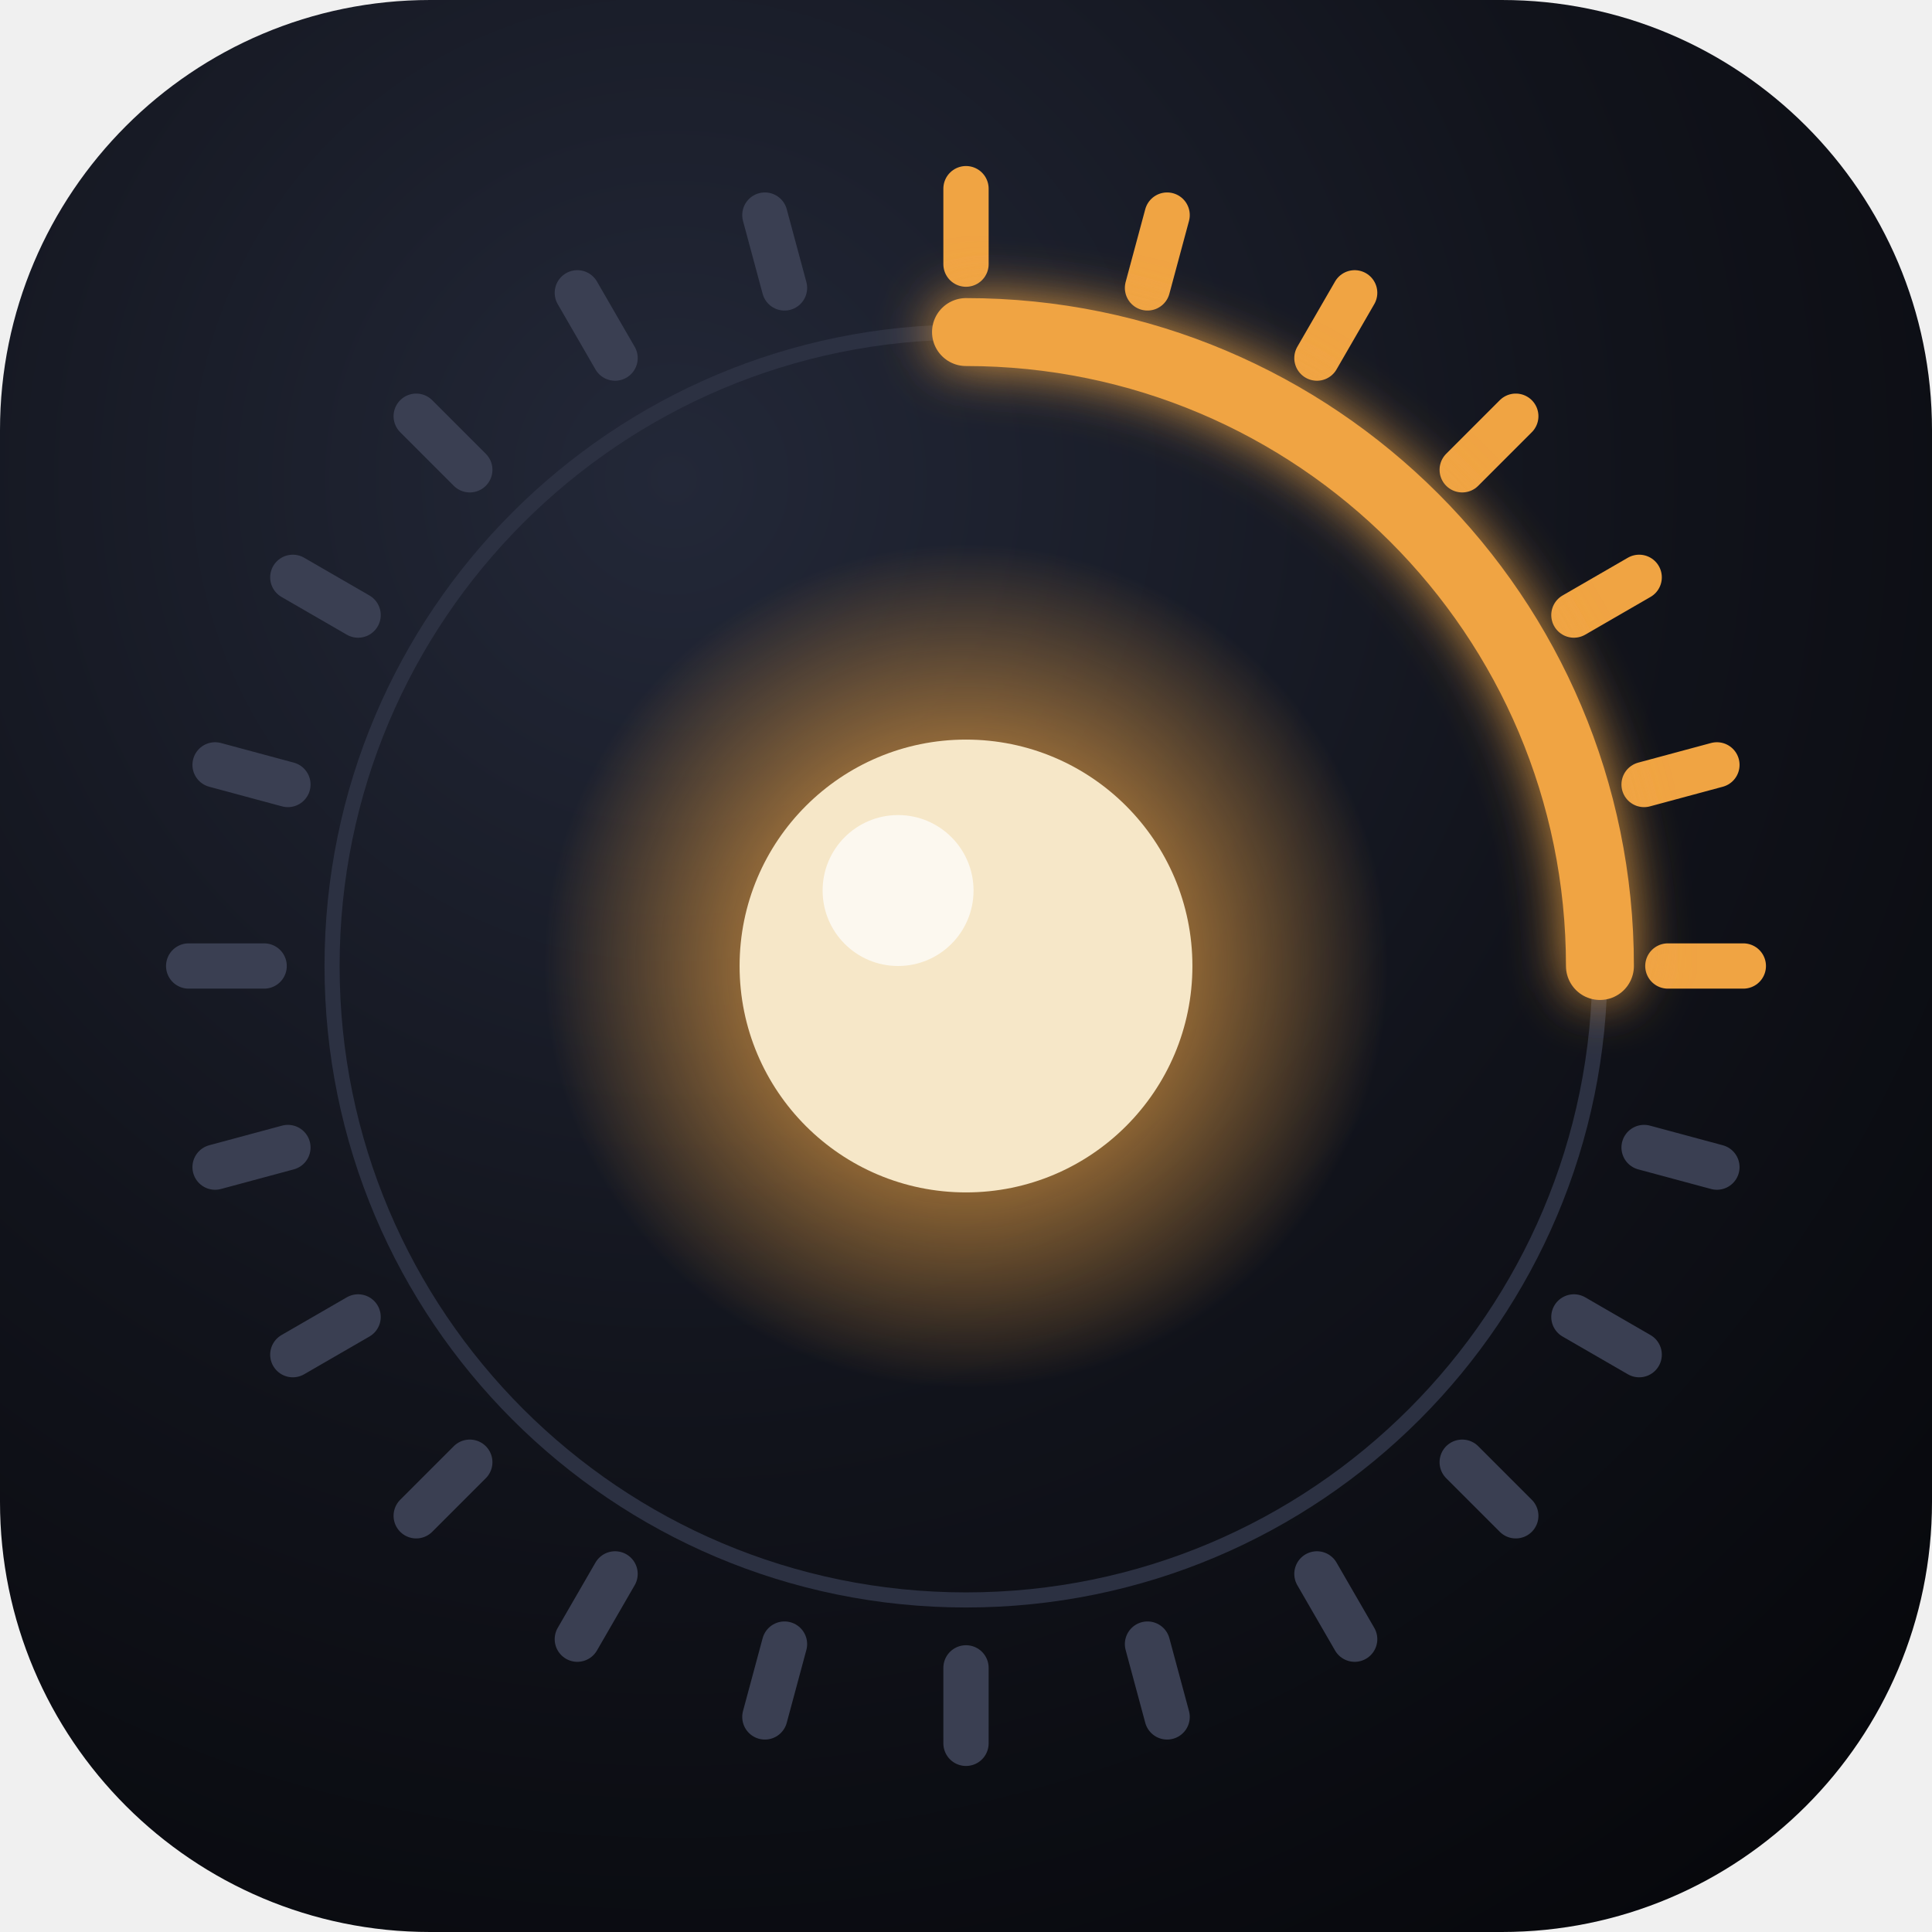
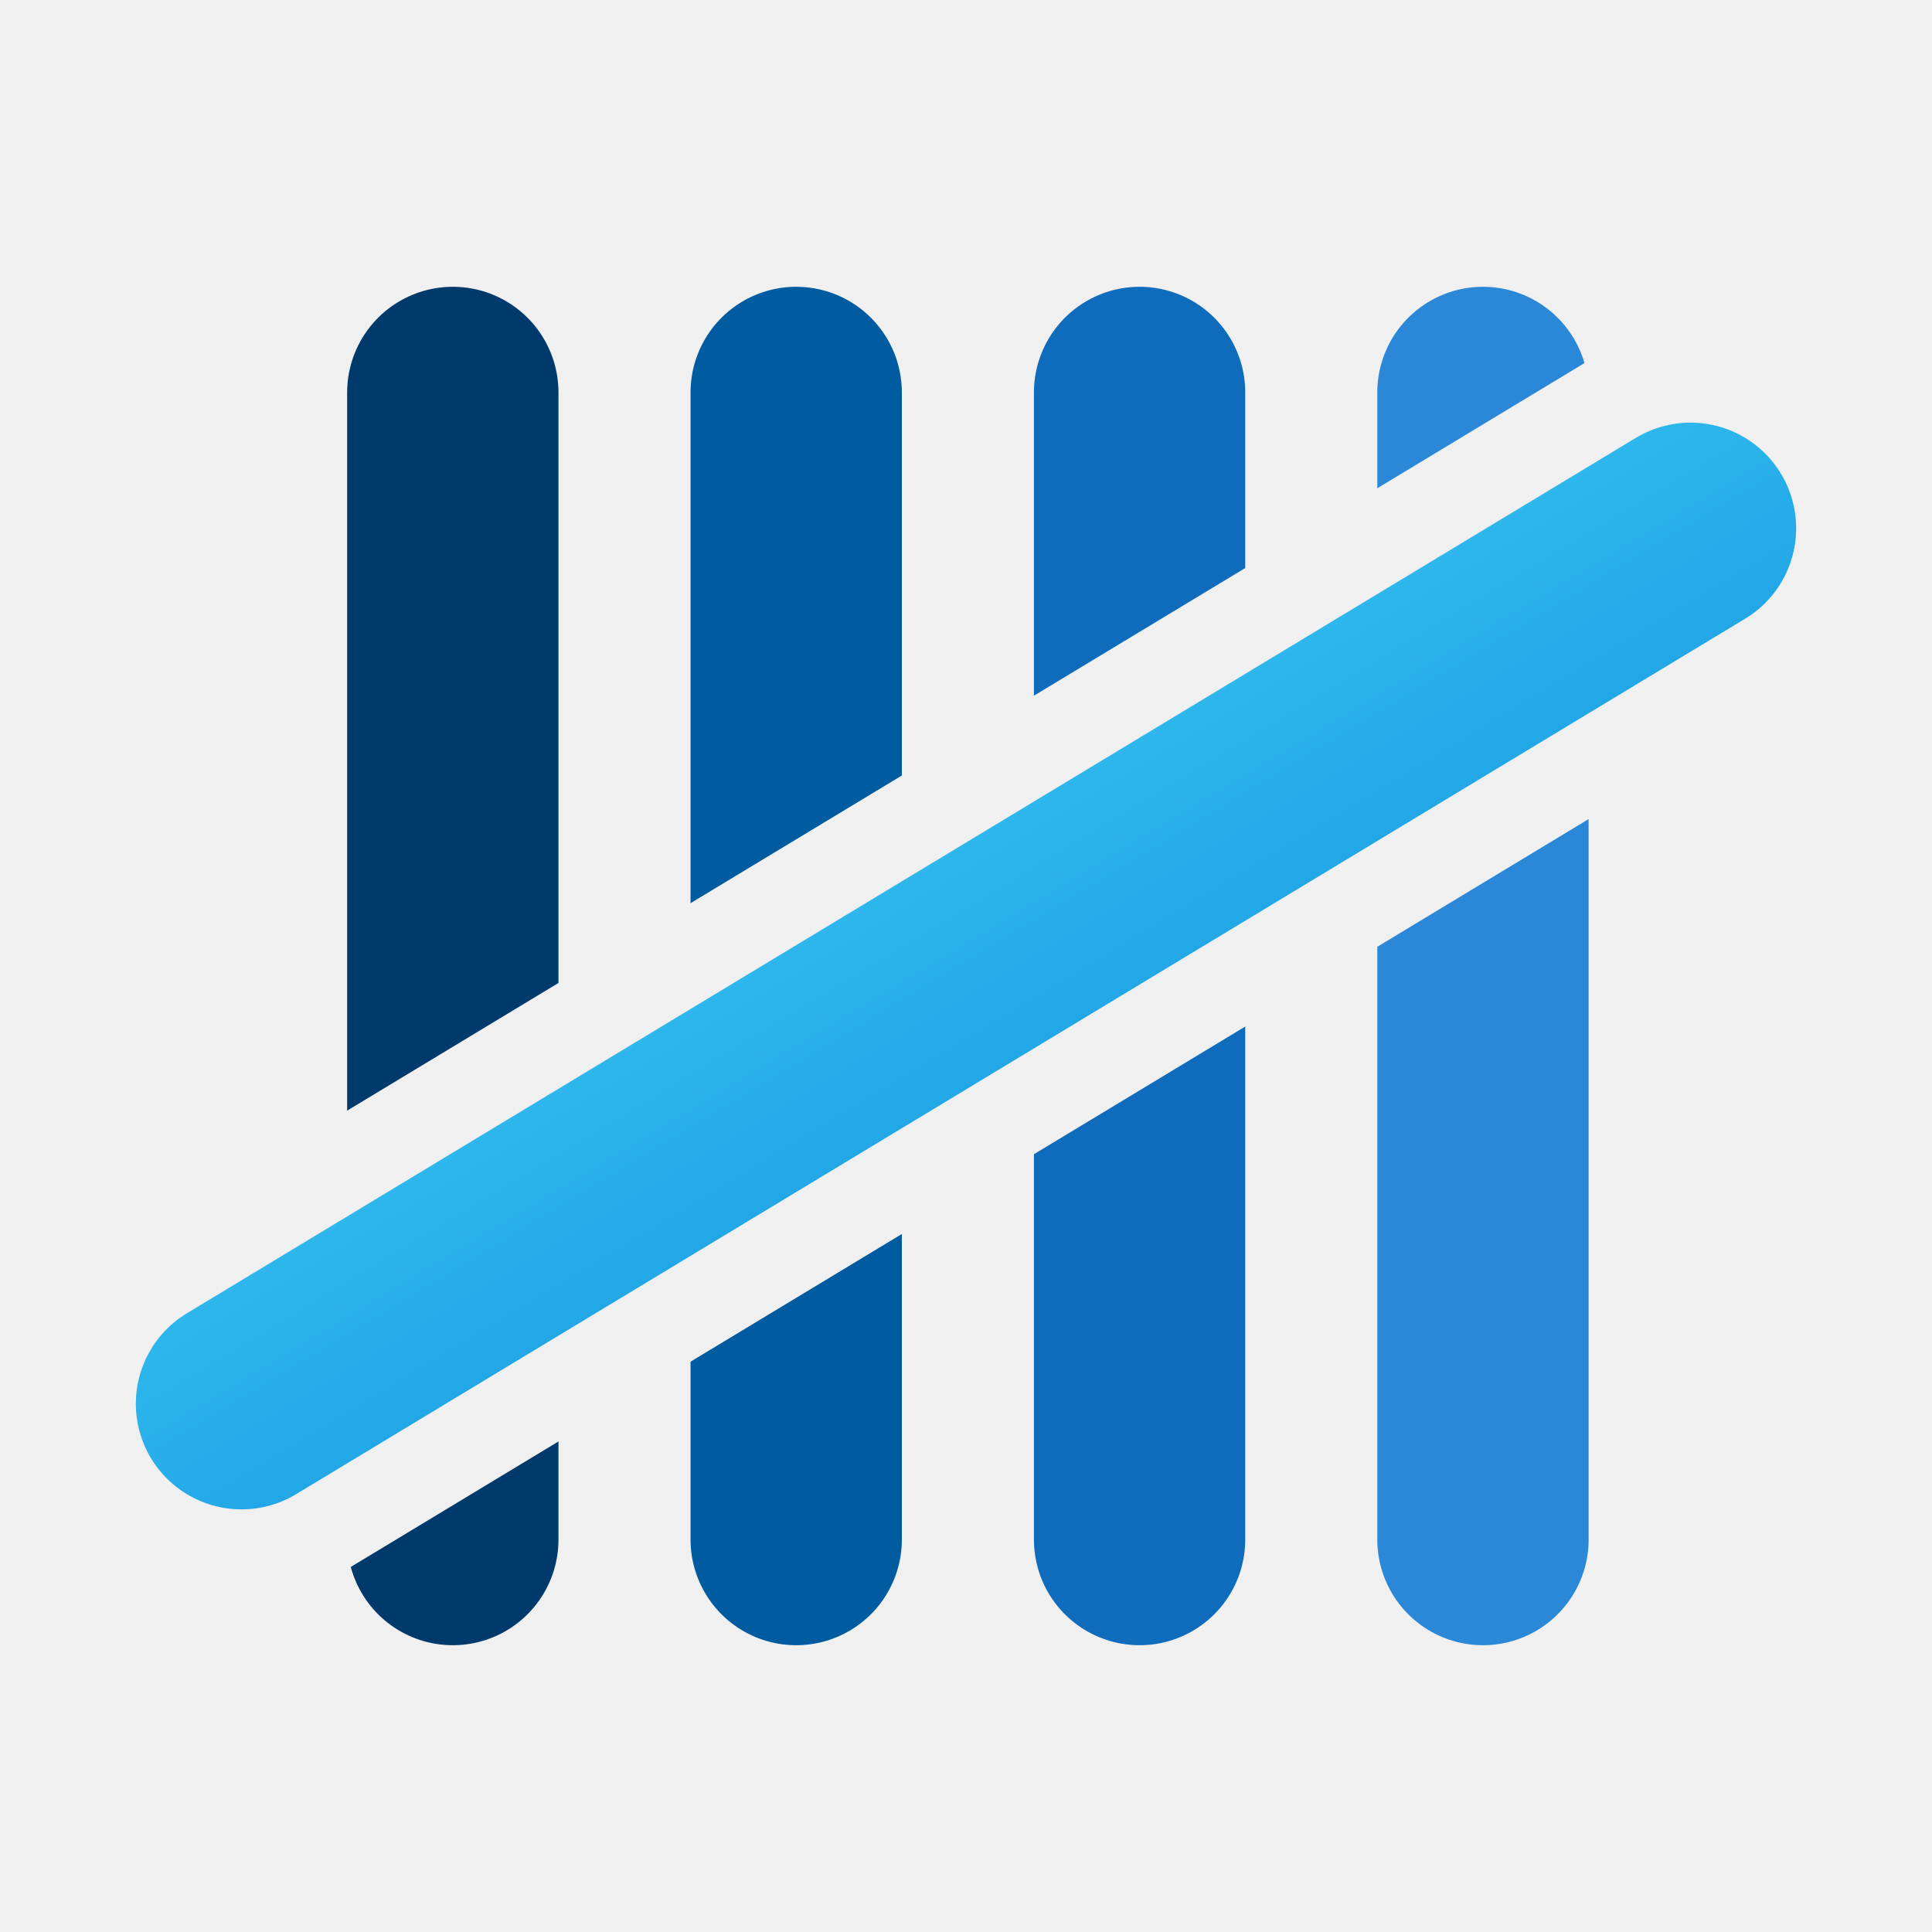
<svg xmlns="http://www.w3.org/2000/svg" viewBox="0 0 512 512">
  <defs>
-     <radialGradient id="space" cx="35%" cy="25%" r="90%">
-       <stop offset="0" stop-color="#232838" />
-       <stop offset=".55" stop-color="#11131b" />
-       <stop offset="1" stop-color="#07080c" />
-     </radialGradient>
-     <radialGradient id="glow" cx="50%" cy="50%" r="50%">
-       <stop offset="0" stop-color="#ffd08a" />
-       <stop offset=".35" stop-color="#f0a443" stop-opacity=".75" />
-       <stop offset="1" stop-color="#f0a443" stop-opacity="0" />
-     </radialGradient>
-     <filter id="soft" x="-50%" y="-50%" width="200%" height="200%">
-       <feGaussianBlur stdDeviation="7" />
-     </filter>
+     <linearGradient id="slash" x1="0" y1="0" x2="1" y2="1">
+       <stop offset="0" stop-color="#50e6ff" />
+       <stop offset="1" stop-color="#0078d4" />
+     </linearGradient>
+     <mask id="gap" maskUnits="userSpaceOnUse" x="0" y="0" width="512" height="512">
+       <rect width="512" height="512" fill="#fff" />
+       <path d="M64 372 L448 140" stroke="#000" stroke-width="104" stroke-linecap="round" />
+     </mask>
  </defs>
-   <rect width="512" height="512" rx="114" fill="url(#space)" />
-   <circle cx="256" cy="256" r="168" fill="none" stroke="#2c3142" stroke-width="4" />
-   <g id="ticks" stroke-linecap="round" stroke-width="12">
-     <line x1="256" y1="70" x2="256" y2="50" stroke="#f0a443" />
-     <line x1="304.1" y1="76.3" x2="309.3" y2="57" stroke="#f0a443" />
-     <line x1="349" y1="94.9" x2="359" y2="77.6" stroke="#f0a443" />
-     <line x1="387.5" y1="124.5" x2="401.7" y2="110.3" stroke="#f0a443" />
-     <line x1="417.1" y1="163" x2="434.4" y2="153" stroke="#f0a443" />
-     <line x1="435.7" y1="207.9" x2="455" y2="202.7" stroke="#f0a443" />
-     <line x1="442" y1="256" x2="462" y2="256" stroke="#f0a443" />
-     <line x1="435.7" y1="304.1" x2="455" y2="309.3" stroke="#3a3f52" />
-     <line x1="417.1" y1="349" x2="434.4" y2="359" stroke="#3a3f52" />
-     <line x1="387.5" y1="387.5" x2="401.7" y2="401.7" stroke="#3a3f52" />
-     <line x1="349" y1="417.1" x2="359" y2="434.4" stroke="#3a3f52" />
-     <line x1="304.1" y1="435.7" x2="309.3" y2="455" stroke="#3a3f52" />
-     <line x1="256" y1="442" x2="256" y2="462" stroke="#3a3f52" />
-     <line x1="207.9" y1="435.7" x2="202.7" y2="455" stroke="#3a3f52" />
-     <line x1="163" y1="417.1" x2="153" y2="434.4" stroke="#3a3f52" />
-     <line x1="124.5" y1="387.5" x2="110.3" y2="401.7" stroke="#3a3f52" />
-     <line x1="94.9" y1="349" x2="77.6" y2="359" stroke="#3a3f52" />
-     <line x1="76.3" y1="304.1" x2="57" y2="309.3" stroke="#3a3f52" />
-     <line x1="70" y1="256" x2="50" y2="256" stroke="#3a3f52" />
-     <line x1="76.3" y1="207.9" x2="57" y2="202.7" stroke="#3a3f52" />
-     <line x1="94.9" y1="163" x2="77.6" y2="153" stroke="#3a3f52" />
-     <line x1="124.5" y1="124.5" x2="110.3" y2="110.3" stroke="#3a3f52" />
-     <line x1="163" y1="94.9" x2="153" y2="77.6" stroke="#3a3f52" />
-     <line x1="207.9" y1="76.3" x2="202.7" y2="57" stroke="#3a3f52" />
+   <g mask="url(#gap)" stroke-linecap="round" stroke-width="56">
+     <path d="M120 104 V408" stroke="#003a6c" />
+     <path d="M211 104 V408" stroke="#005ba1" />
+     <path d="M302 104 V408" stroke="#0f6cbd" />
+     <path d="M393 104 V408" stroke="#2b88d8" />
  </g>
-   <path d="M256 88 A168 168 0 0 1 424 256" fill="none" stroke="#f0a443" stroke-width="18" stroke-linecap="round" filter="url(#soft)" opacity=".9" />
-   <path d="M256 88 A168 168 0 0 1 424 256" fill="none" stroke="#f0a443" stroke-width="18" stroke-linecap="round" />
-   <circle cx="256" cy="256" r="112" fill="url(#glow)" />
-   <circle cx="256" cy="256" r="60" fill="#f6e7c8" />
-   <circle cx="238" cy="236" r="20" fill="#fff" opacity=".7" />
+   <path d="M64 372 L448 140" stroke="url(#slash)" stroke-width="56" stroke-linecap="round" />
</svg>
